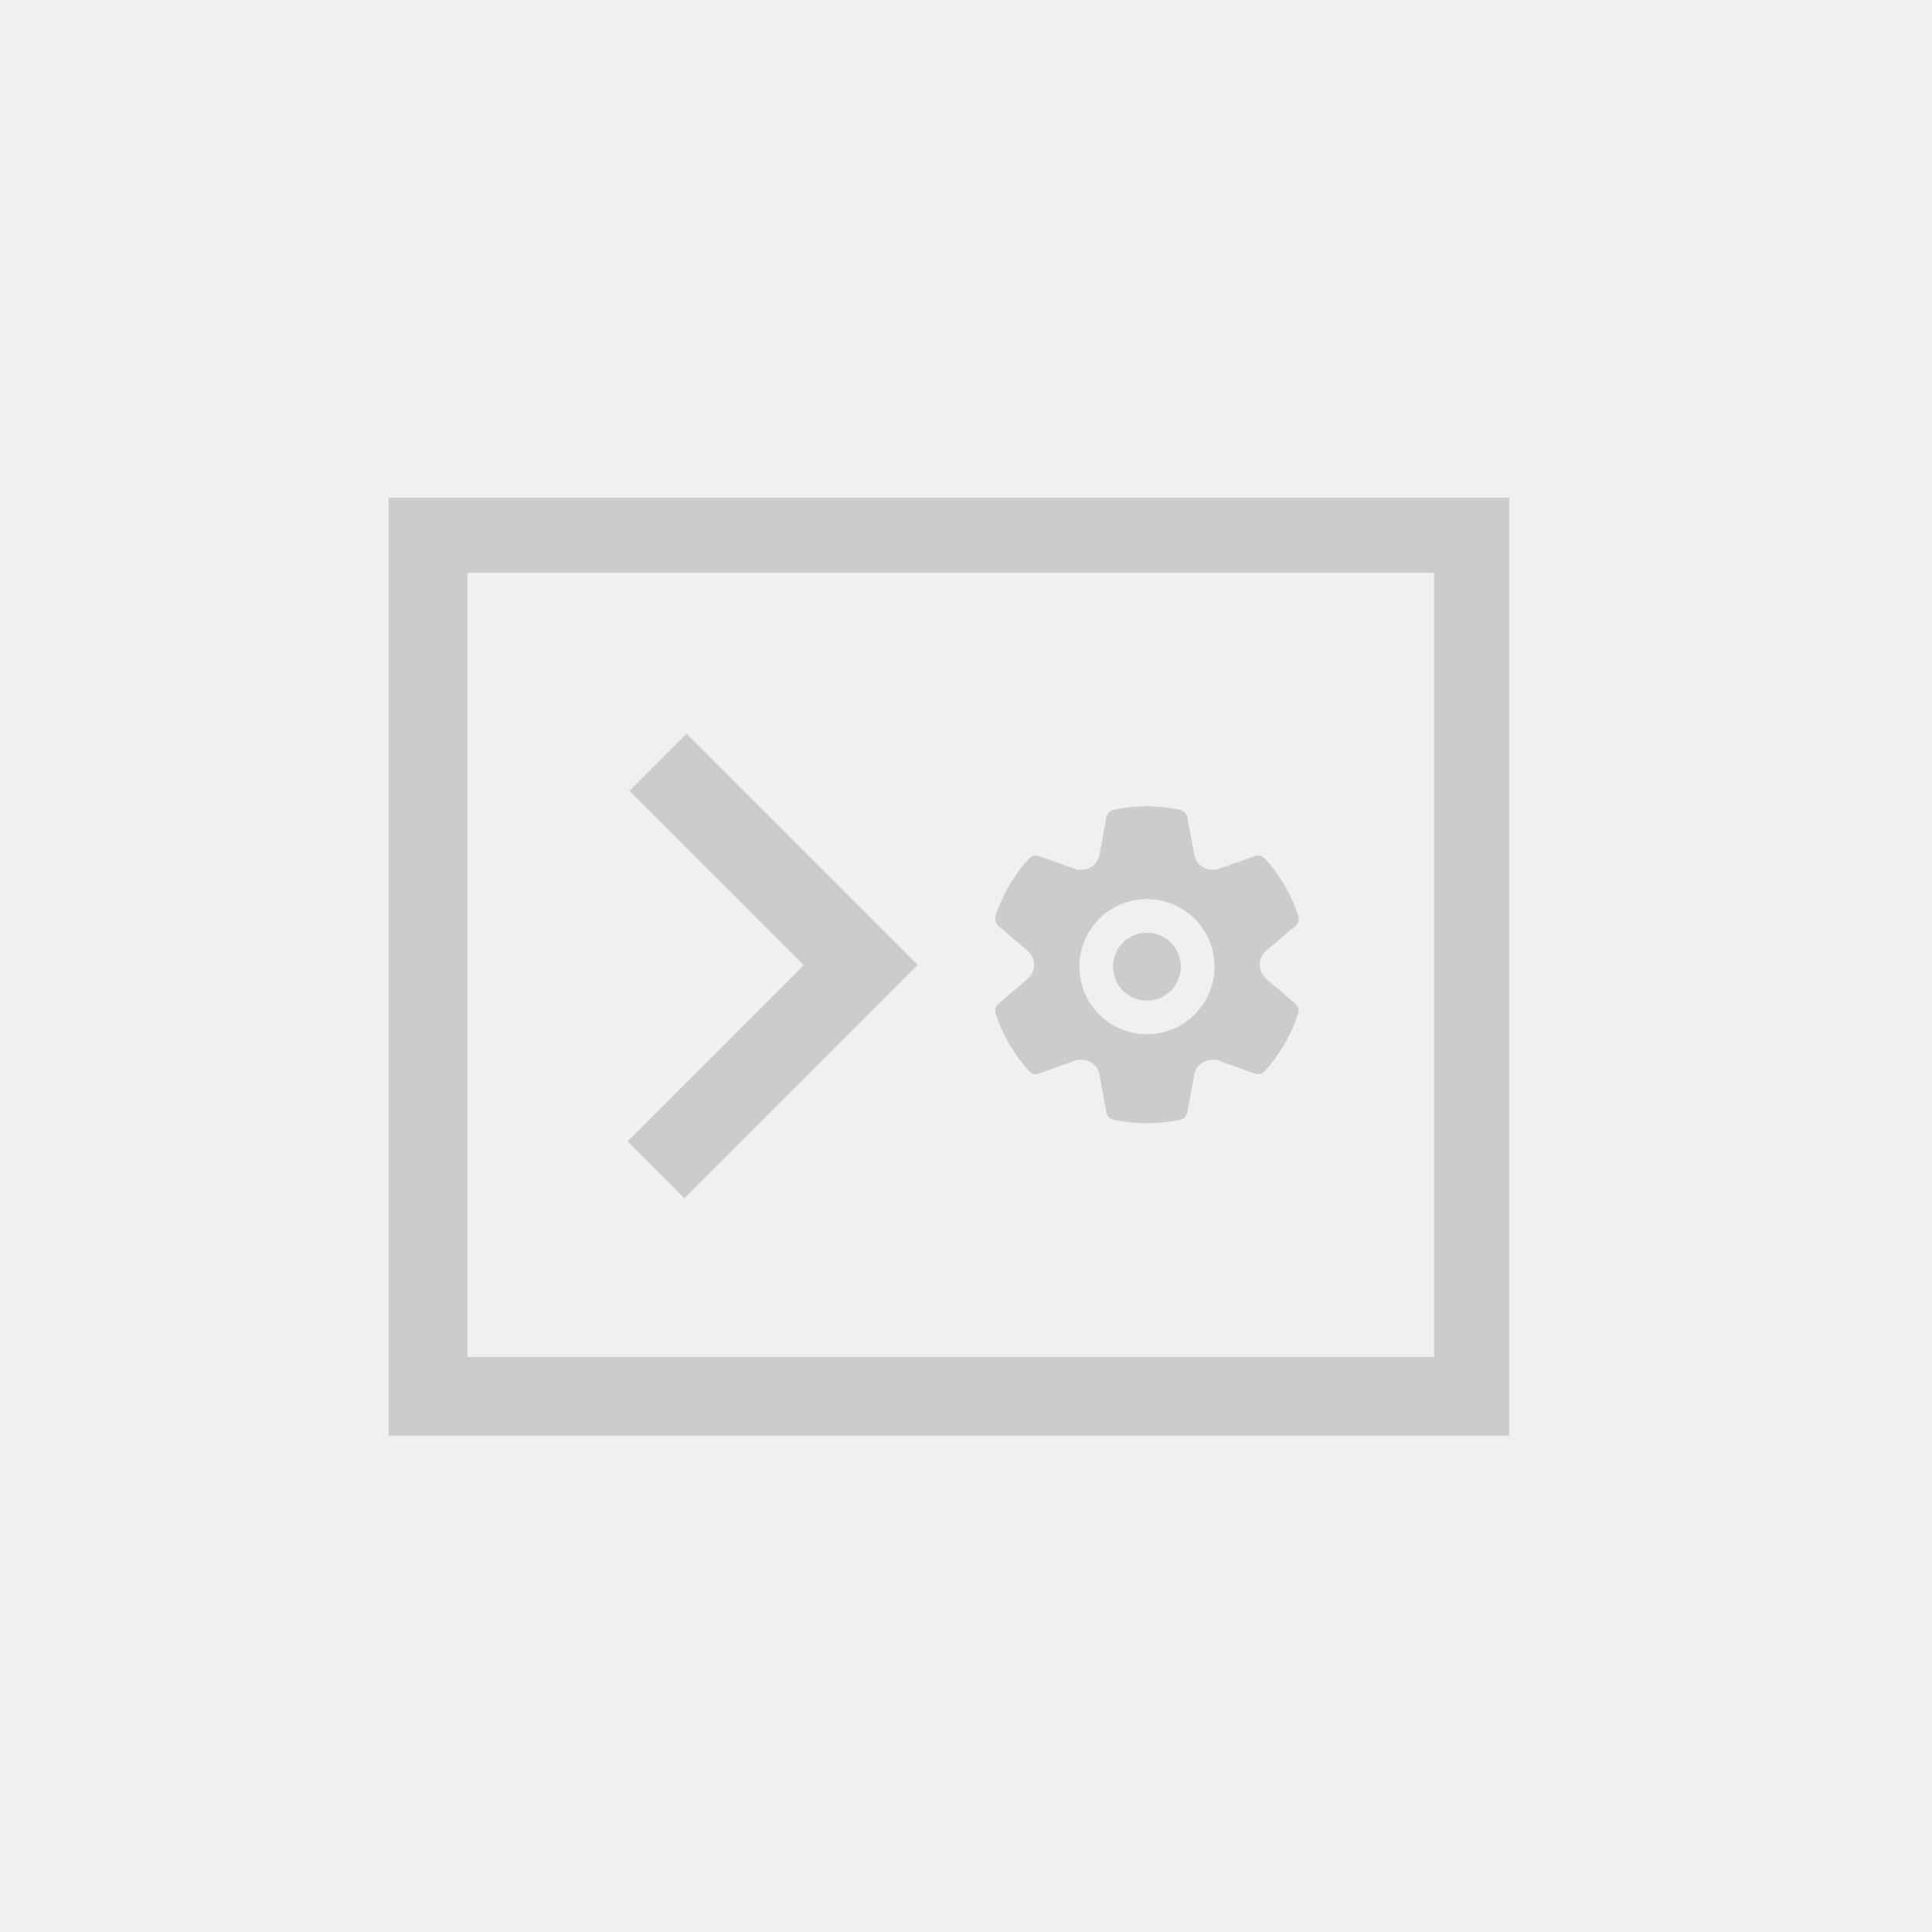
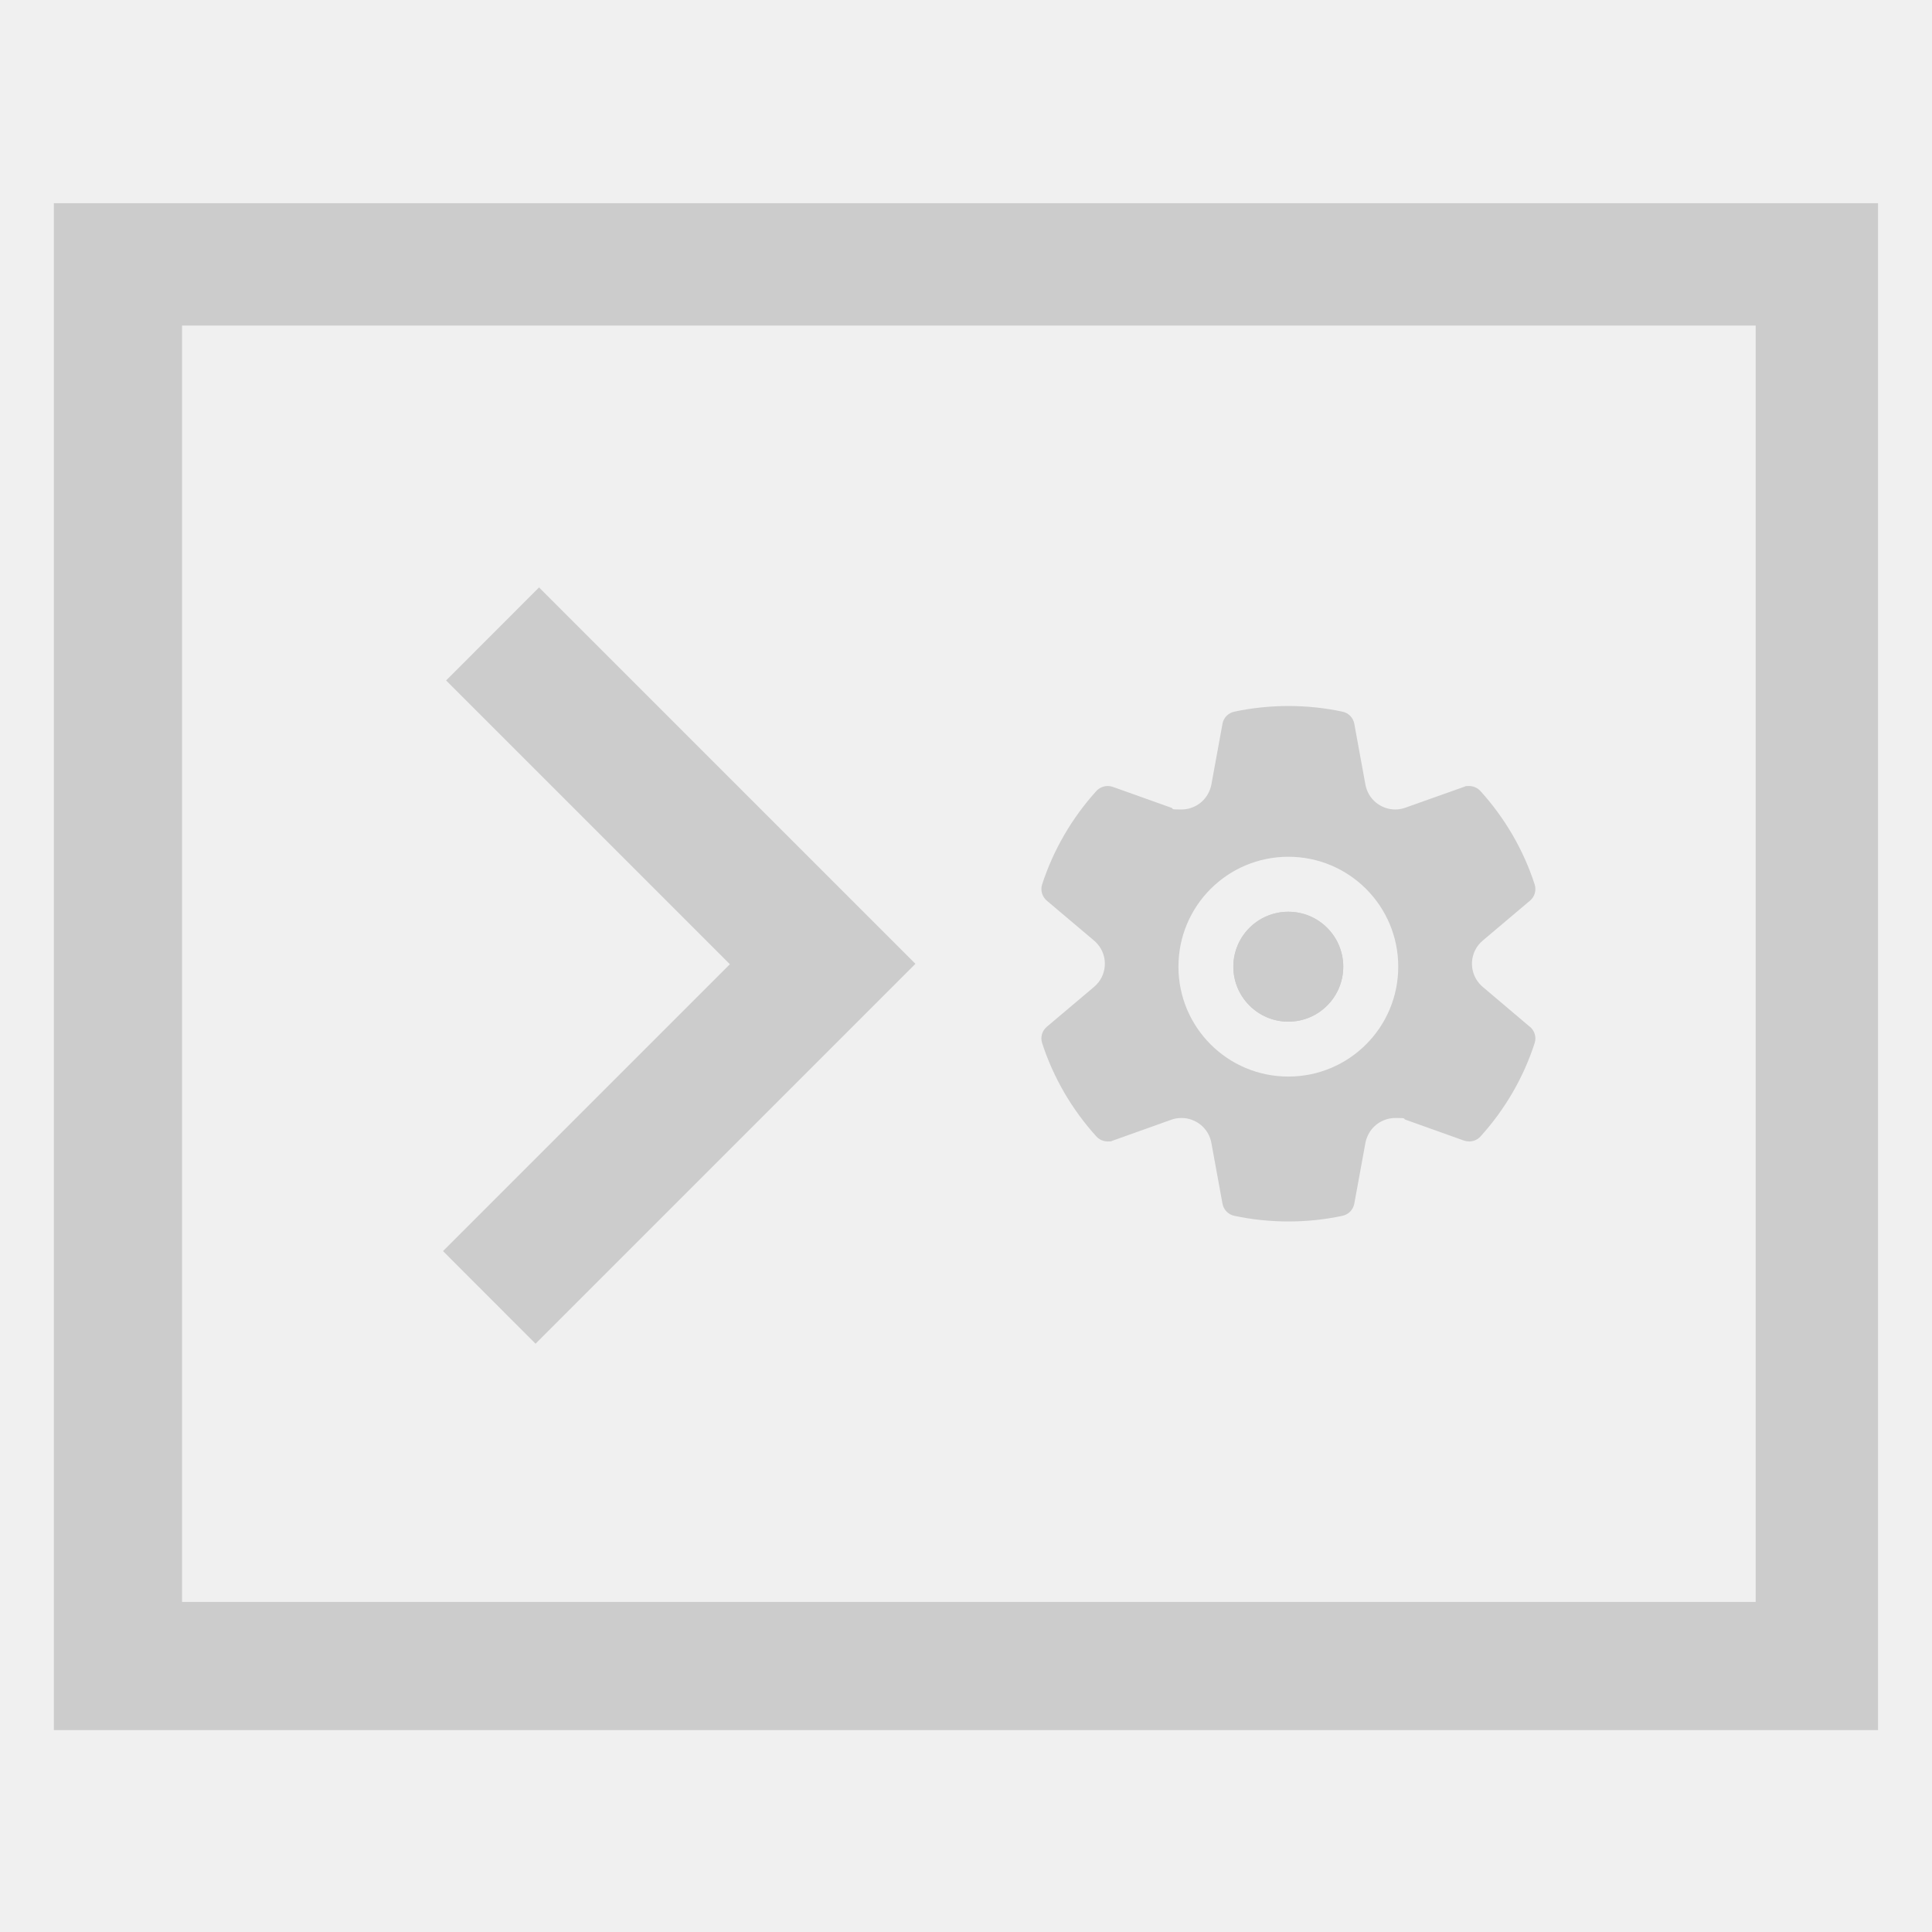
<svg xmlns="http://www.w3.org/2000/svg" id="Layer_1" version="1.1" viewBox="0 0 2048 2048">
  <circle cx="1024" cy="1024" r="1023" display="none" fill="#047bca" />
-   <path d="M411.9,527.5v994.4h1187.9v-994.4H411.9ZM1520.1,1438.4H495.4v-831.2h1024.8v831.2Z" fill="#ccc" />
-   <polygon points="727.8 777.8 972.9 1022.9 725.6 1270.2 665.3 1209.9 852.1 1023.1 667.3 838.3 727.8 777.8" fill="#ccc" />
-   <path d="M1373.2,1063.9h0s-30.8-26.1-30.8-26.1c-.8-.7-1.6-1.5-2.3-2.3-7.1-8.3-6.1-20.8,2.3-27.8l30.8-26.1c3.1-2.6,4.2-6.8,3-10.6-7.3-22.6-19.4-43.3-35.3-60.8-1.9-2.1-4.6-3.3-7.4-3.3s-2.2.2-3.3.6l-38.1,13.5c-1,.4-2.1.7-3.1.8-1.2.2-2.4.3-3.6.3-9.4,0-17.7-6.7-19.5-16.2l-7.3-39.6c-.7-3.9-3.8-7-7.7-7.9-11.5-2.4-23.3-3.7-35.2-3.7s-23.7,1.2-35.2,3.7c-3.9.8-7,4-7.7,7.9l-7.2,39.6c-.2,1.1-.5,2.1-.8,3.1-2.9,8.1-10.5,13.1-18.7,13.1s-4.4-.4-6.7-1.1l-38-13.5c-1.1-.4-2.2-.6-3.3-.6-2.8,0-5.5,1.1-7.4,3.3-15.9,17.6-28,38.2-35.3,60.8-1.2,3.8,0,8,3,10.6l30.8,26.1c.8.7,1.6,1.5,2.3,2.3,7.1,8.3,6.1,20.8-2.3,27.8l-30.8,26.1c-3.1,2.6-4.2,6.8-3,10.6,7.3,22.6,19.4,43.2,35.3,60.8,1.9,2.1,4.6,3.3,7.4,3.3s2.2-.2,3.3-.6l38-13.6c1-.4,2.1-.6,3.1-.8,1.2-.2,2.4-.3,3.6-.3,9.4,0,17.7,6.7,19.5,16.2l7.2,39.6c.7,3.9,3.8,7,7.7,7.9,11.5,2.4,23.3,3.7,35.2,3.7s23.7-1.2,35.2-3.7c3.9-.8,7-4,7.7-7.9l7.3-39.6c.2-1.1.5-2.1.8-3.1,2.9-8.1,10.5-13.1,18.7-13.1s4.5.4,6.7,1.1l38,13.6c1.1.4,2.2.6,3.3.6,2.8,0,5.4-1.2,7.4-3.3,15.9-17.6,28-38.2,35.3-60.8,1.2-3.8,0-8-3-10.6ZM1215.8,1096.3c-39.6,0-71.6-32-71.6-71.6s32-71.6,71.6-71.6,71.6,32,71.6,71.6-32,71.6-71.6,71.6ZM1215.8,988.9c-19.8,0-35.8,16-35.8,35.8s16,35.8,35.8,35.8,35.8-16,35.8-35.8-16-35.8-35.8-35.8Z" fill="#ccc" />
-   <path d="M727.8,777.8" fill="#fff" />
+   <path d="M57.1,215.4v1618.6h1933.7V215.4H57.1ZM1861.1,1698.1H193V345.1h1668.1v1353Z" fill="#ccc" />
+   <polygon points="571.4 622.7 970.4 1021.7 567.7 1424.4 469.6 1326.2 773.7 1022.1 472.9 721.3 571.4 622.7" fill="#ccc" />
+   <path d="M1621.9,1088.6h0s-50.2-42.5-50.2-42.5c-1.3-1.1-2.6-2.4-3.7-3.7-11.5-13.5-9.9-33.8,3.7-45.3l50.2-42.4c5-4.2,6.9-11,4.9-17.2-11.9-36.7-31.6-70.4-57.5-99-3.1-3.4-7.5-5.3-12-5.3s-3.7.3-5.4.9l-61.9,22c-1.6.6-3.4,1.1-5.1,1.4-2,.4-3.9.6-5.8.6-15.3,0-28.9-10.9-31.7-26.4l-11.8-64.5c-1.2-6.4-6.1-11.5-12.5-12.8-18.7-4-37.9-6-57.3-6s-38.6,2-57.4,6c-6.4,1.4-11.4,6.4-12.5,12.8l-11.8,64.5c-.3,1.7-.8,3.4-1.4,5-4.7,13.2-17.1,21.4-30.4,21.4s-7.2-.6-10.8-1.9l-61.9-22.1c-1.8-.6-3.6-.9-5.4-.9-4.5,0-8.9,1.9-12,5.3-25.9,28.6-45.5,62.2-57.5,99-2,6.2,0,13,4.9,17.2l50.2,42.4c1.3,1.1,2.6,2.4,3.7,3.7,11.6,13.5,9.9,33.8-3.7,45.3l-50.2,42.4c-5,4.2-6.9,11-4.9,17.2,11.9,36.7,31.6,70.4,57.5,99,3.1,3.4,7.5,5.3,12,5.3s3.7-.3,5.4-.9l61.9-22.1c1.6-.6,3.4-1.1,5.1-1.4,1.9-.3,3.9-.5,5.8-.5,15.3,0,28.9,10.9,31.7,26.4l11.8,64.5c1.2,6.4,6.1,11.5,12.5,12.8,18.7,4,37.9,6,57.4,6s38.6-2,57.3-6c6.4-1.4,11.3-6.4,12.5-12.8l11.8-64.5c.3-1.7.8-3.4,1.4-5,4.7-13.2,17.1-21.4,30.4-21.4s7.3.6,10.9,1.9l61.9,22.1c1.8.6,3.6.9,5.4.9,4.5,0,8.9-1.9,12-5.3,25.9-28.6,45.5-62.2,57.4-99,2-6.2,0-13-4.9-17.2ZM1365.7,1141.2c-64.4,0-116.5-52.1-116.5-116.5s52.1-116.5,116.5-116.5,116.5,52.1,116.5,116.5-52.1,116.5-116.5,116.5ZM1365.7,966.5c-32.2,0-58.3,26.1-58.3,58.2s26.1,58.3,58.3,58.3,58.2-26.1,58.2-58.3-26.1-58.2-58.2-58.2Z" fill="#ccc" />
+   <path d="M571.4,622.7" fill="#fff" />
  <path d="M1251.6,1024.7c0,19.8-16,35.8-35.8,35.8s-35.8-16-35.8-35.8,16-35.8,35.8-35.8,35.8,16,35.8,35.8Z" display="none" fill="#047bca" />
-   <path d="M1251.6,1024.7c0,19.8-16,35.8-35.8,35.8s-35.8-16-35.8-35.8,16-35.8,35.8-35.8,35.8,16,35.8,35.8Z" fill="#ccc" />
+   <path d="M1423.9,1024.7c0,32.2-26.1,58.3-58.2,58.3s-58.3-26.1-58.3-58.3,26.1-58.2,58.3-58.2,58.2,26.1,58.2,58.2Z" fill="#ccc" />
</svg>
